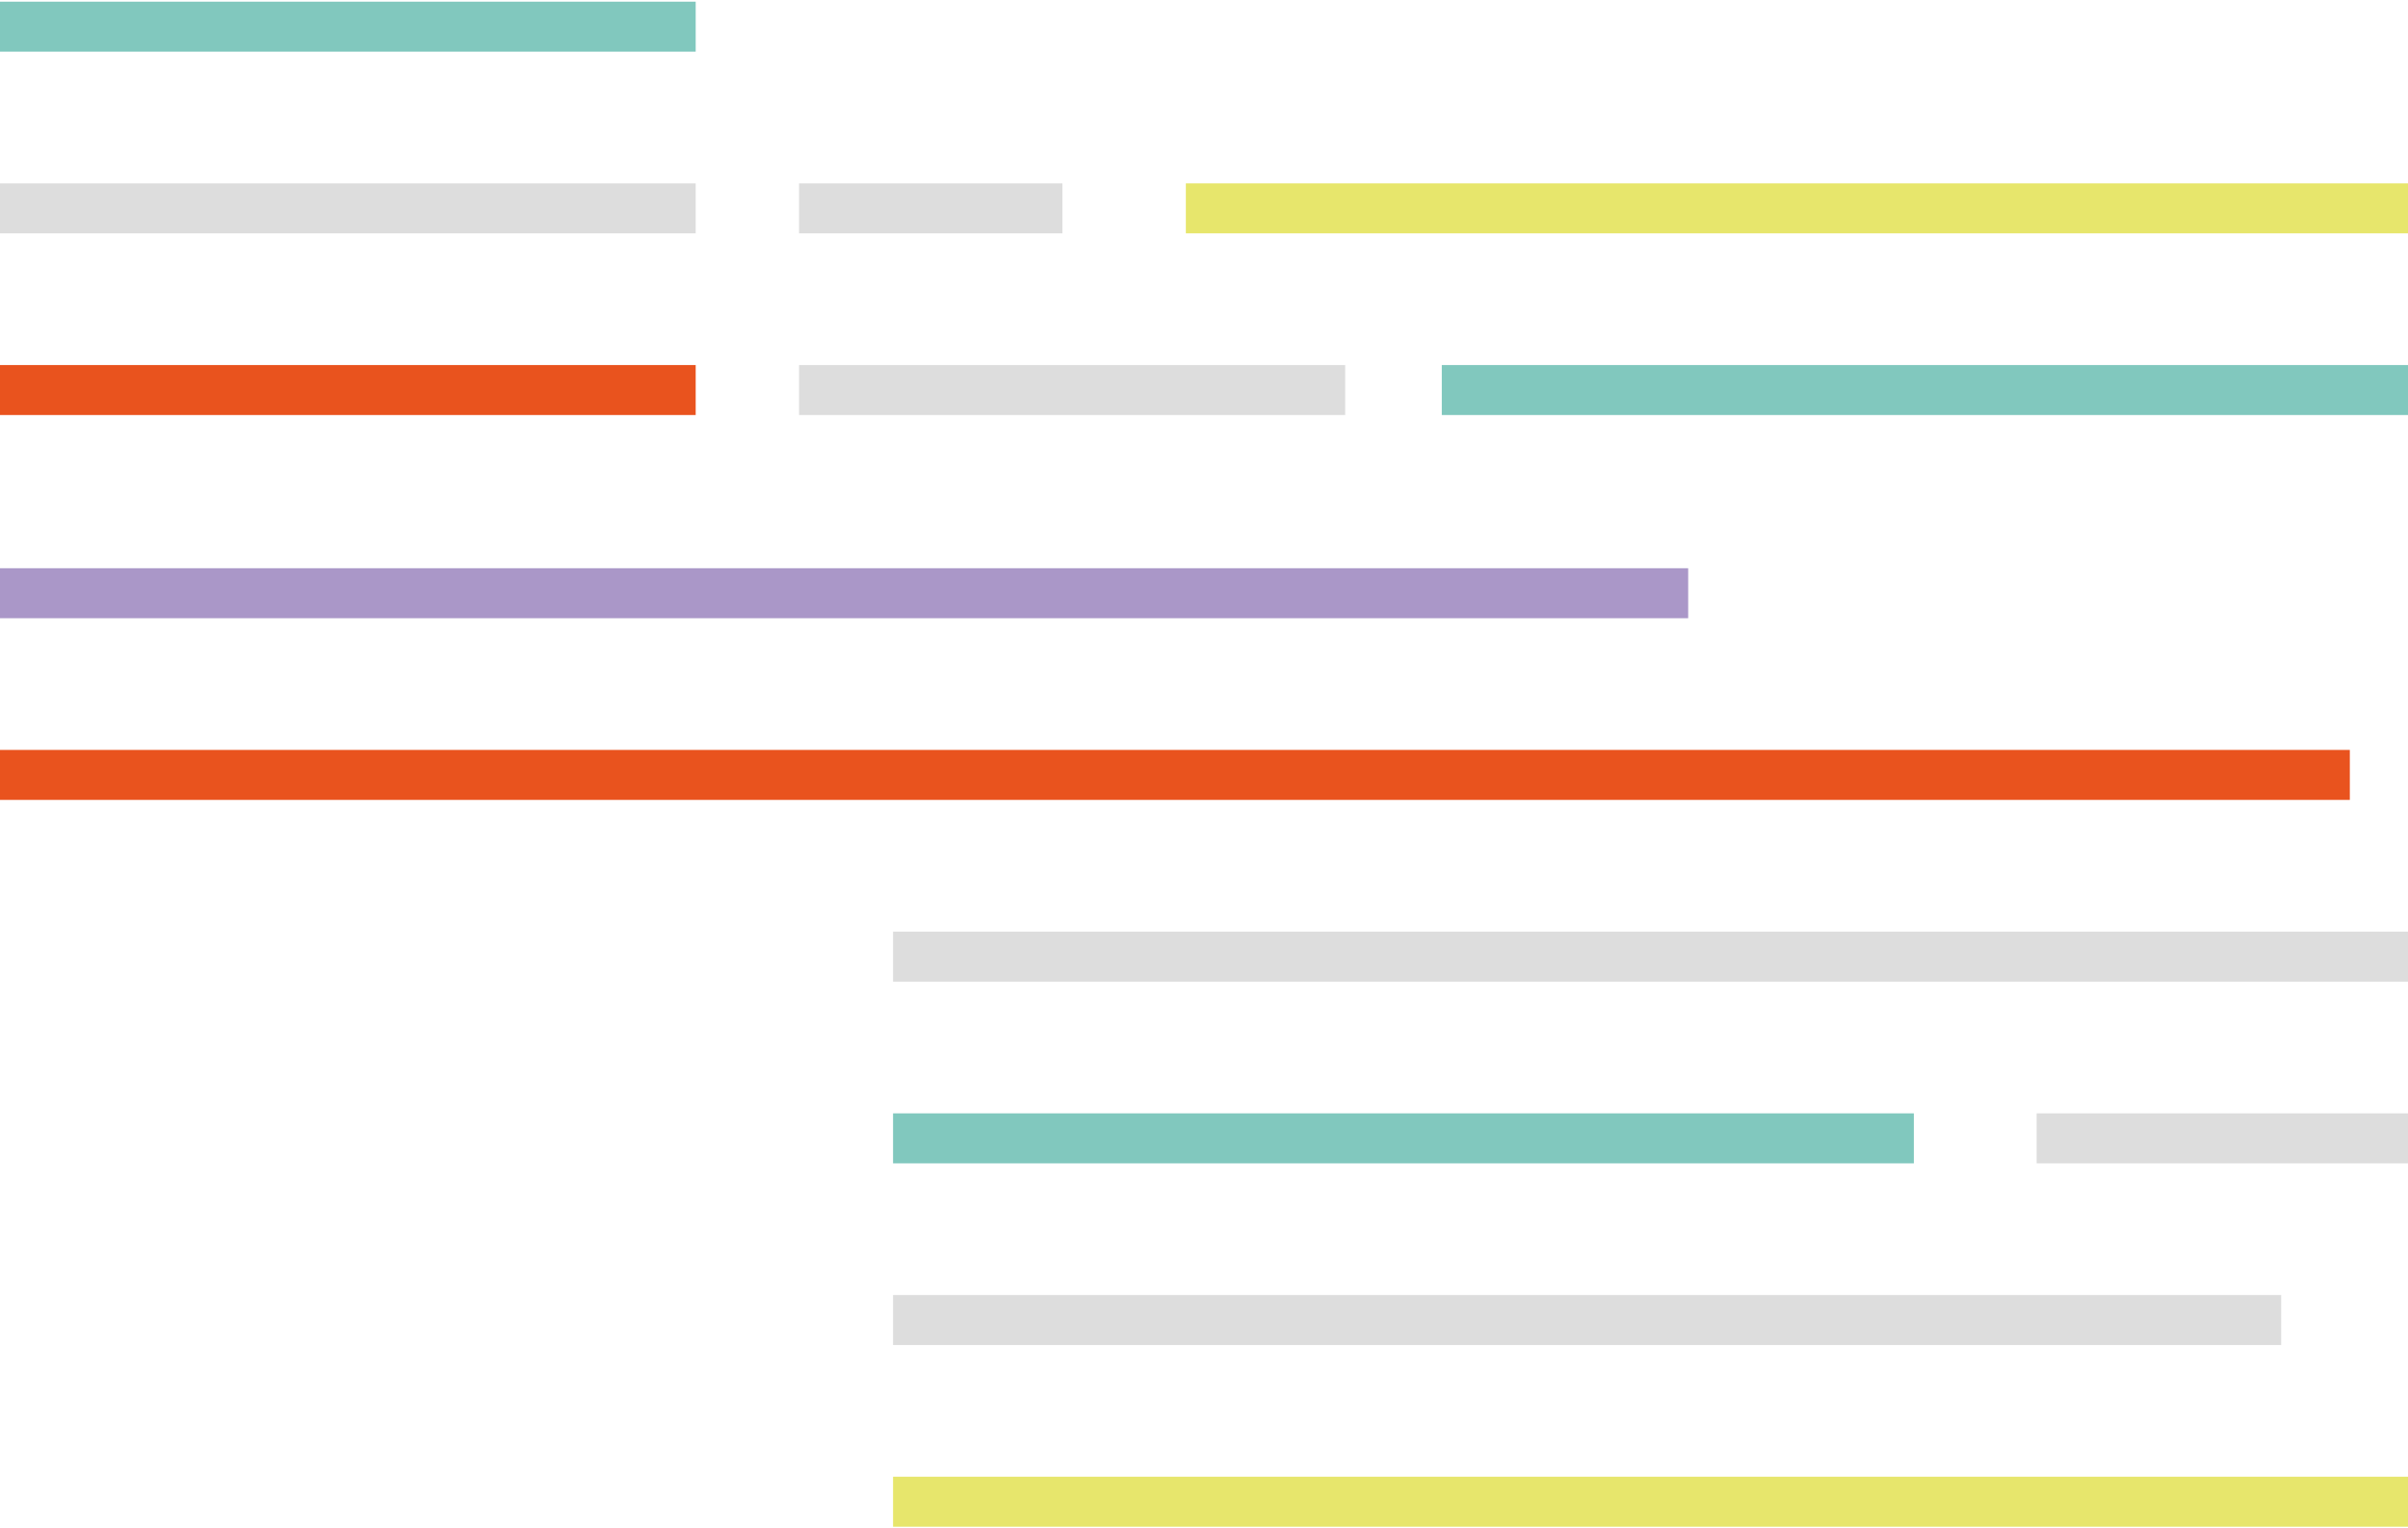
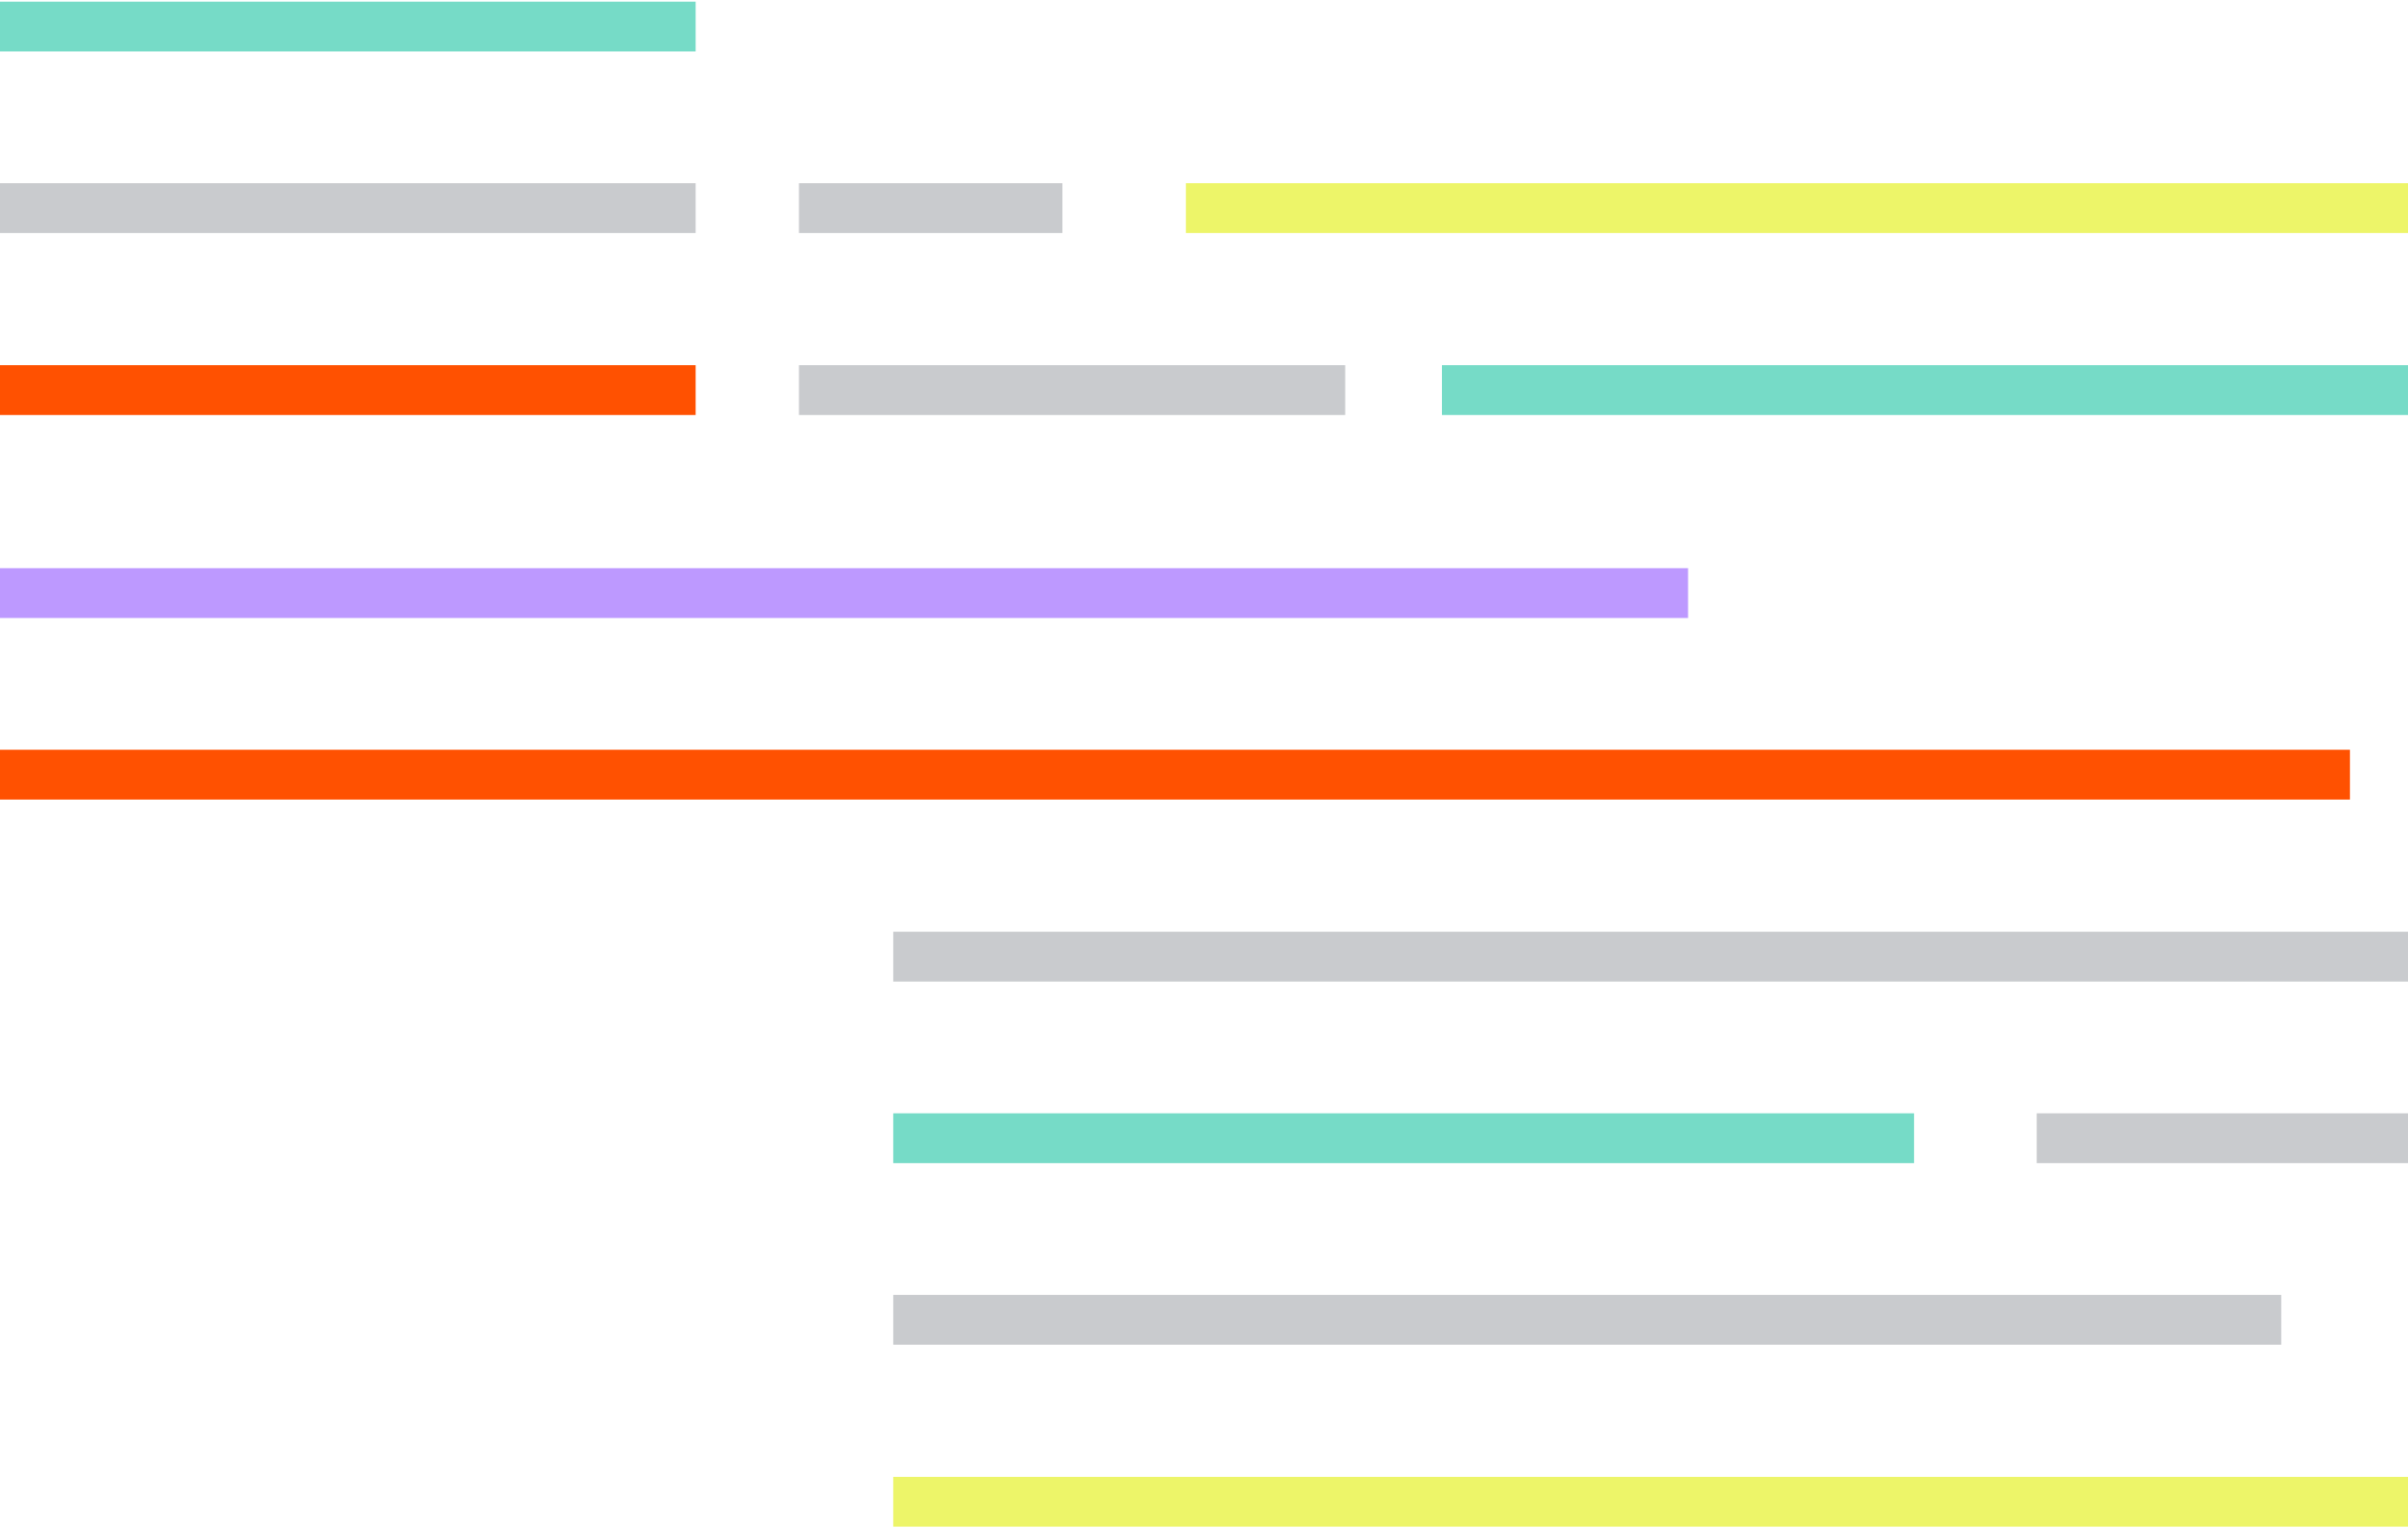
- <svg xmlns="http://www.w3.org/2000/svg" width="585" height="371" viewBox="0 0 585 371" fill="none">
-   <path d="M169.01 0.407H0V12.548H169.01V0.407Z" fill="#81C8BE" />
-   <path d="M724.979 88.664H350.267V100.804H724.979V88.664Z" fill="#81C8BE" />
-   <path d="M464.945 270.413H216.958V282.554H464.945V270.413Z" fill="#81C8BE" />
-   <path d="M169.01 88.664H0V100.804H169.01V88.664Z" fill="#E9531E" />
-   <path d="M570.87 182.141H0V194.281H570.87V182.141Z" fill="#E9531E" />
-   <path d="M258.101 44.536H194.126V56.676H258.101V44.536Z" fill="#DDDDDD" />
-   <path d="M326.797 88.663H194.126V100.803H326.797V88.663Z" fill="#DDDDDD" />
-   <path d="M787.828 226.285H216.958V238.426H787.828V226.285Z" fill="#DDDDDD" />
-   <path d="M645.043 270.414H494.782V282.554H645.043V270.414Z" fill="#DDDDDD" />
-   <path d="M554.188 314.541H216.958V326.682H554.188V314.541Z" fill="#DDDDDD" />
-   <path d="M169.01 44.536H0V56.676H169.01V44.536Z" fill="#DDDDDD" />
-   <path d="M410.126 138.014H0V150.154H410.126V138.014Z" fill="#AA97C8" />
-   <path d="M1059 44.536H288.089V56.676H1059V44.536Z" fill="#E7E66C" />
-   <path d="M740.334 358.67H216.958V370.811H740.334V358.67Z" fill="#E7E66C" />
+ <svg xmlns="http://www.w3.org/2000/svg" version="1.1" id="Calque_1" x="0px" y="0px" viewBox="0 0 585 371" style="enable-background:new 0 0 585 371;" xml:space="preserve">
+   <style type="text/css">
+ 	.st0{fill:#76DBC7;}
+ 	.st1{fill:#FF5101;}
+ 	.st2{fill:#C9CBCE;}
+ 	.st3{fill:#BD99FF;}
+ 	.st4{fill:#EDF569;}
+ </style>
+   <path class="st0" d="M169,0.4H0v12.1h169V0.4L169,0.4z M585,88.7H350.3v12.1H585V88.7z M464.9,270.4H217v12.1h248V270.4z" />
+   <path class="st1" d="M169,88.7H0v12.1h169V88.7z M570.9,182.1H0v12.1h570.9V182.1z" />
+   <path class="st2" d="M258.1,44.5h-64v12.1h64V44.5z M326.8,88.7H194.1v12.1h132.7V88.7z M585,226.3H217v12.1h368V226.3z M585,270.4  h-90.2v12.1H585V270.4z M554.2,314.5H217v12.1h337.2V314.5z M169,44.5H0v12.1h169V44.5z" />
+   <path class="st3" d="M410.1,138H0v12.1h410.1V138z" />
+   <path class="st4" d="M585,44.5H288.1v12.1H585V44.5z M585,358.7H217v12.1h368V358.7z" />
</svg>
